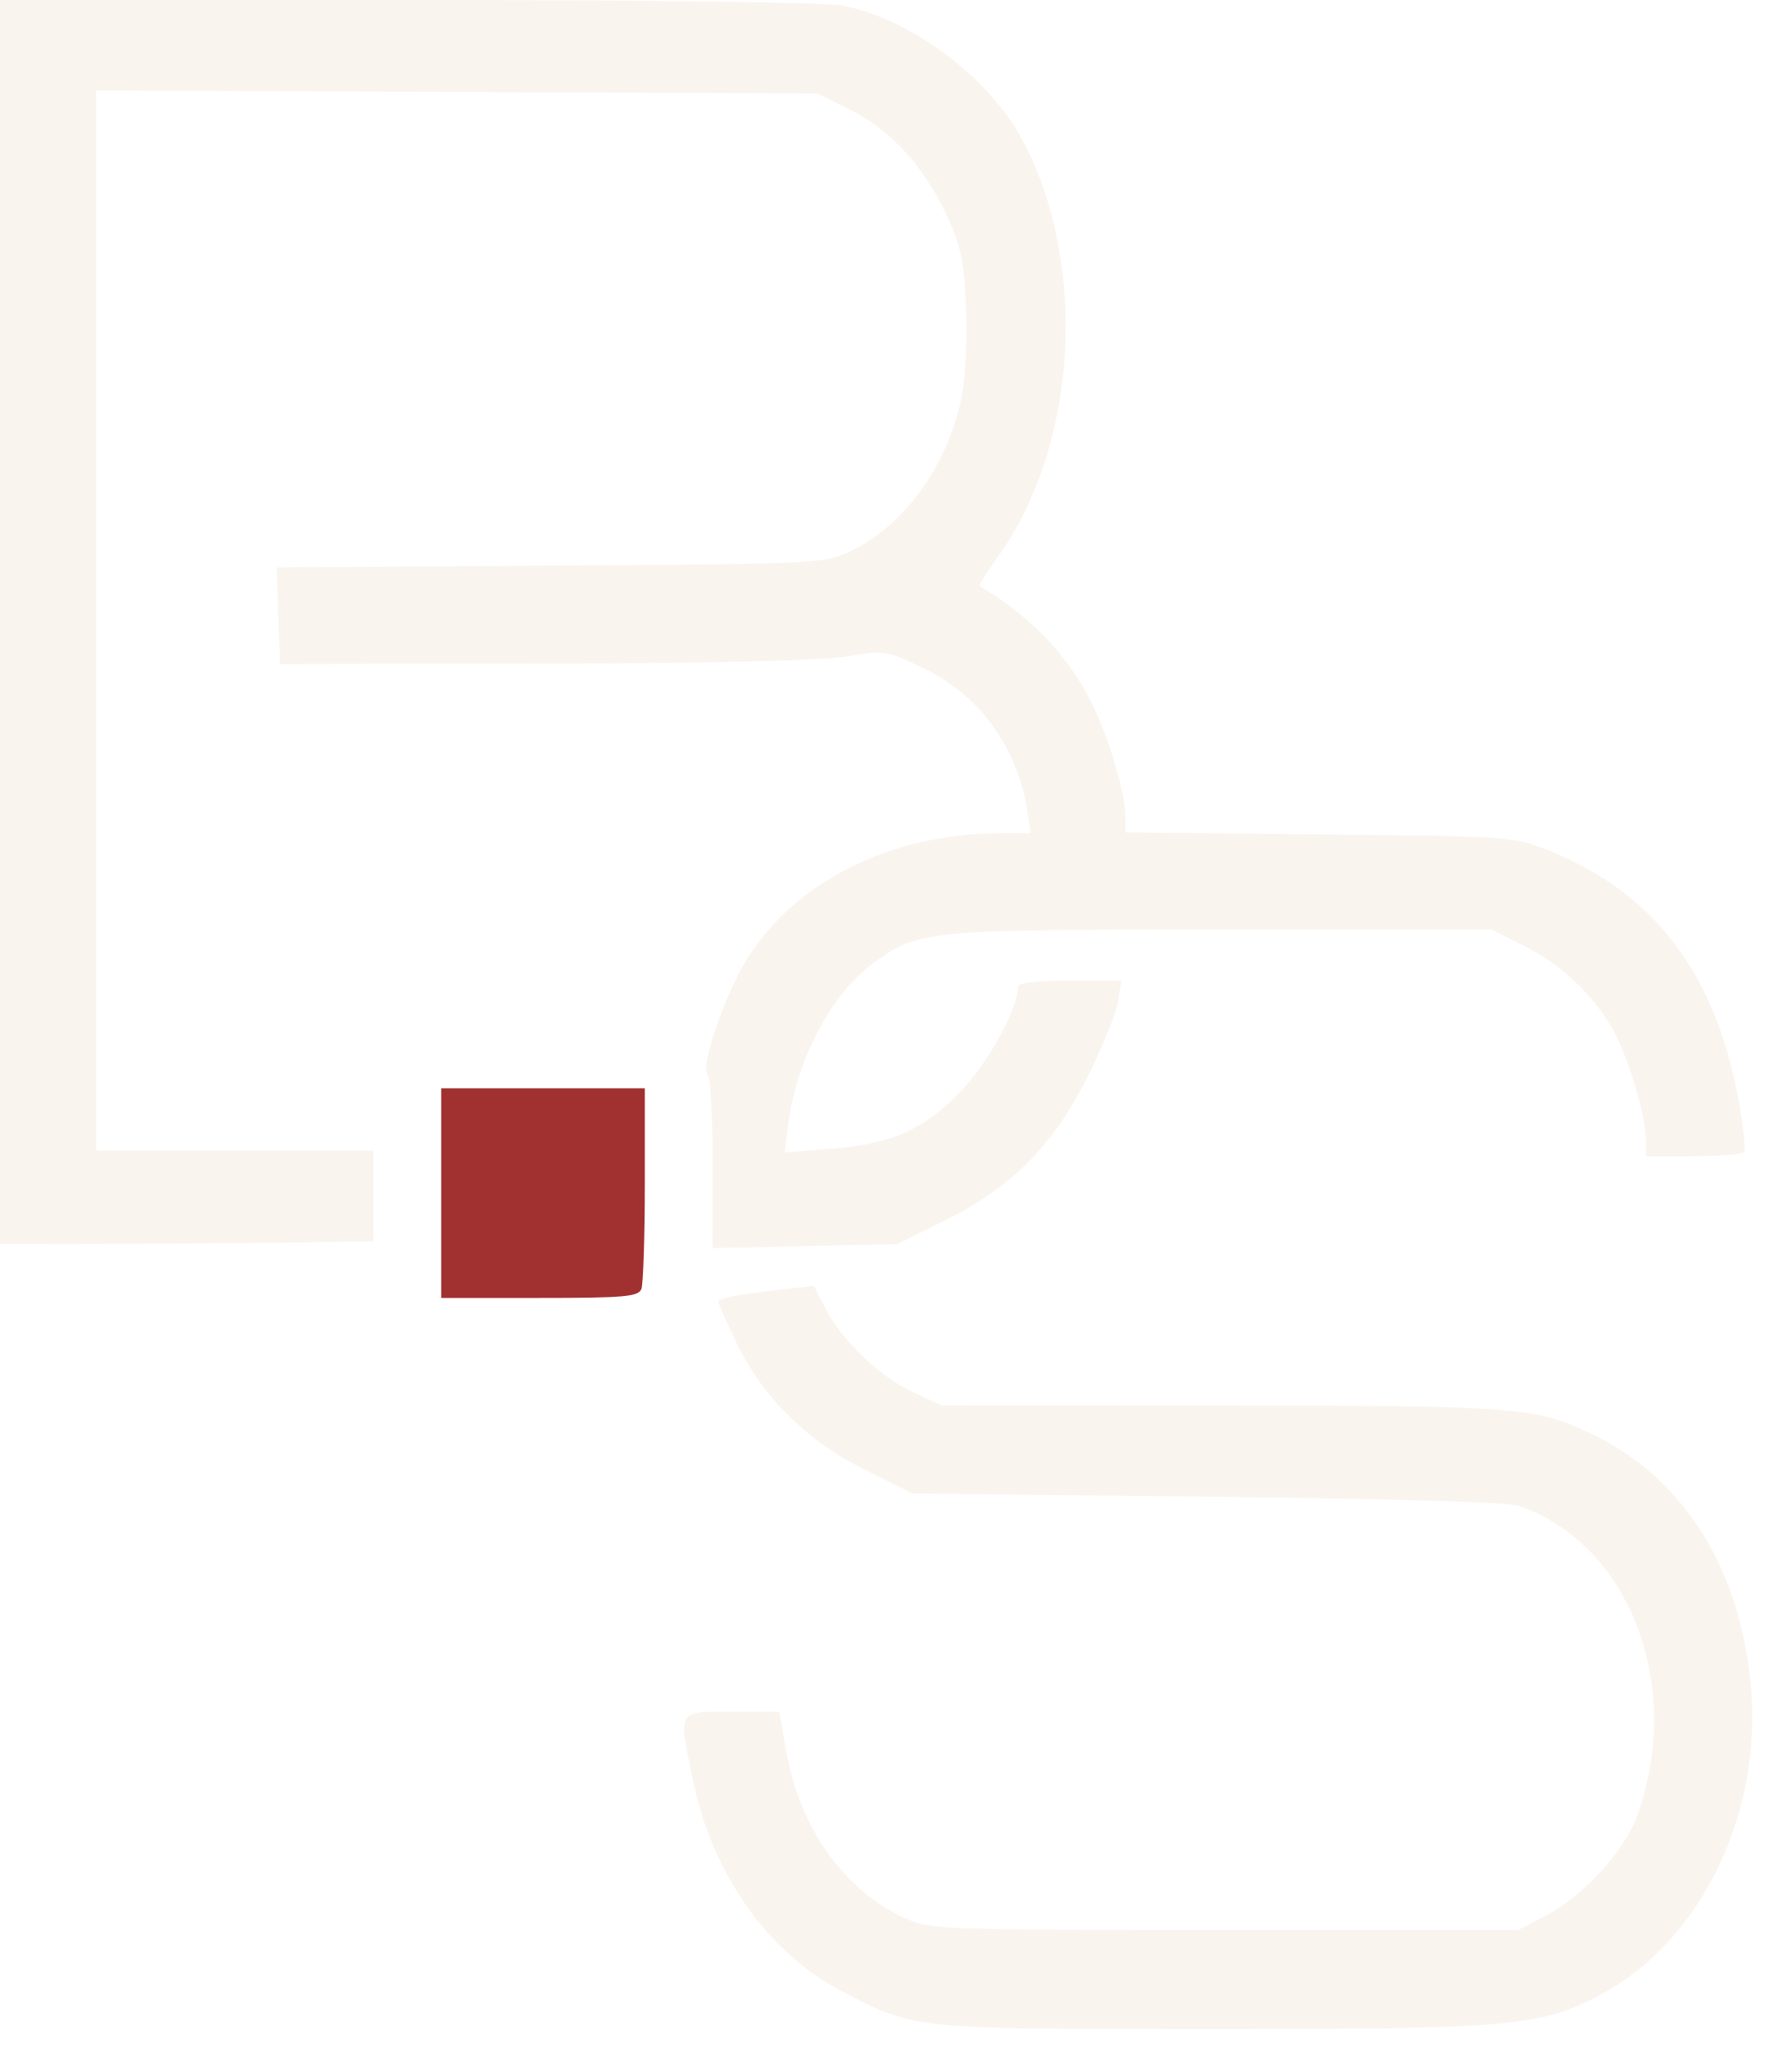
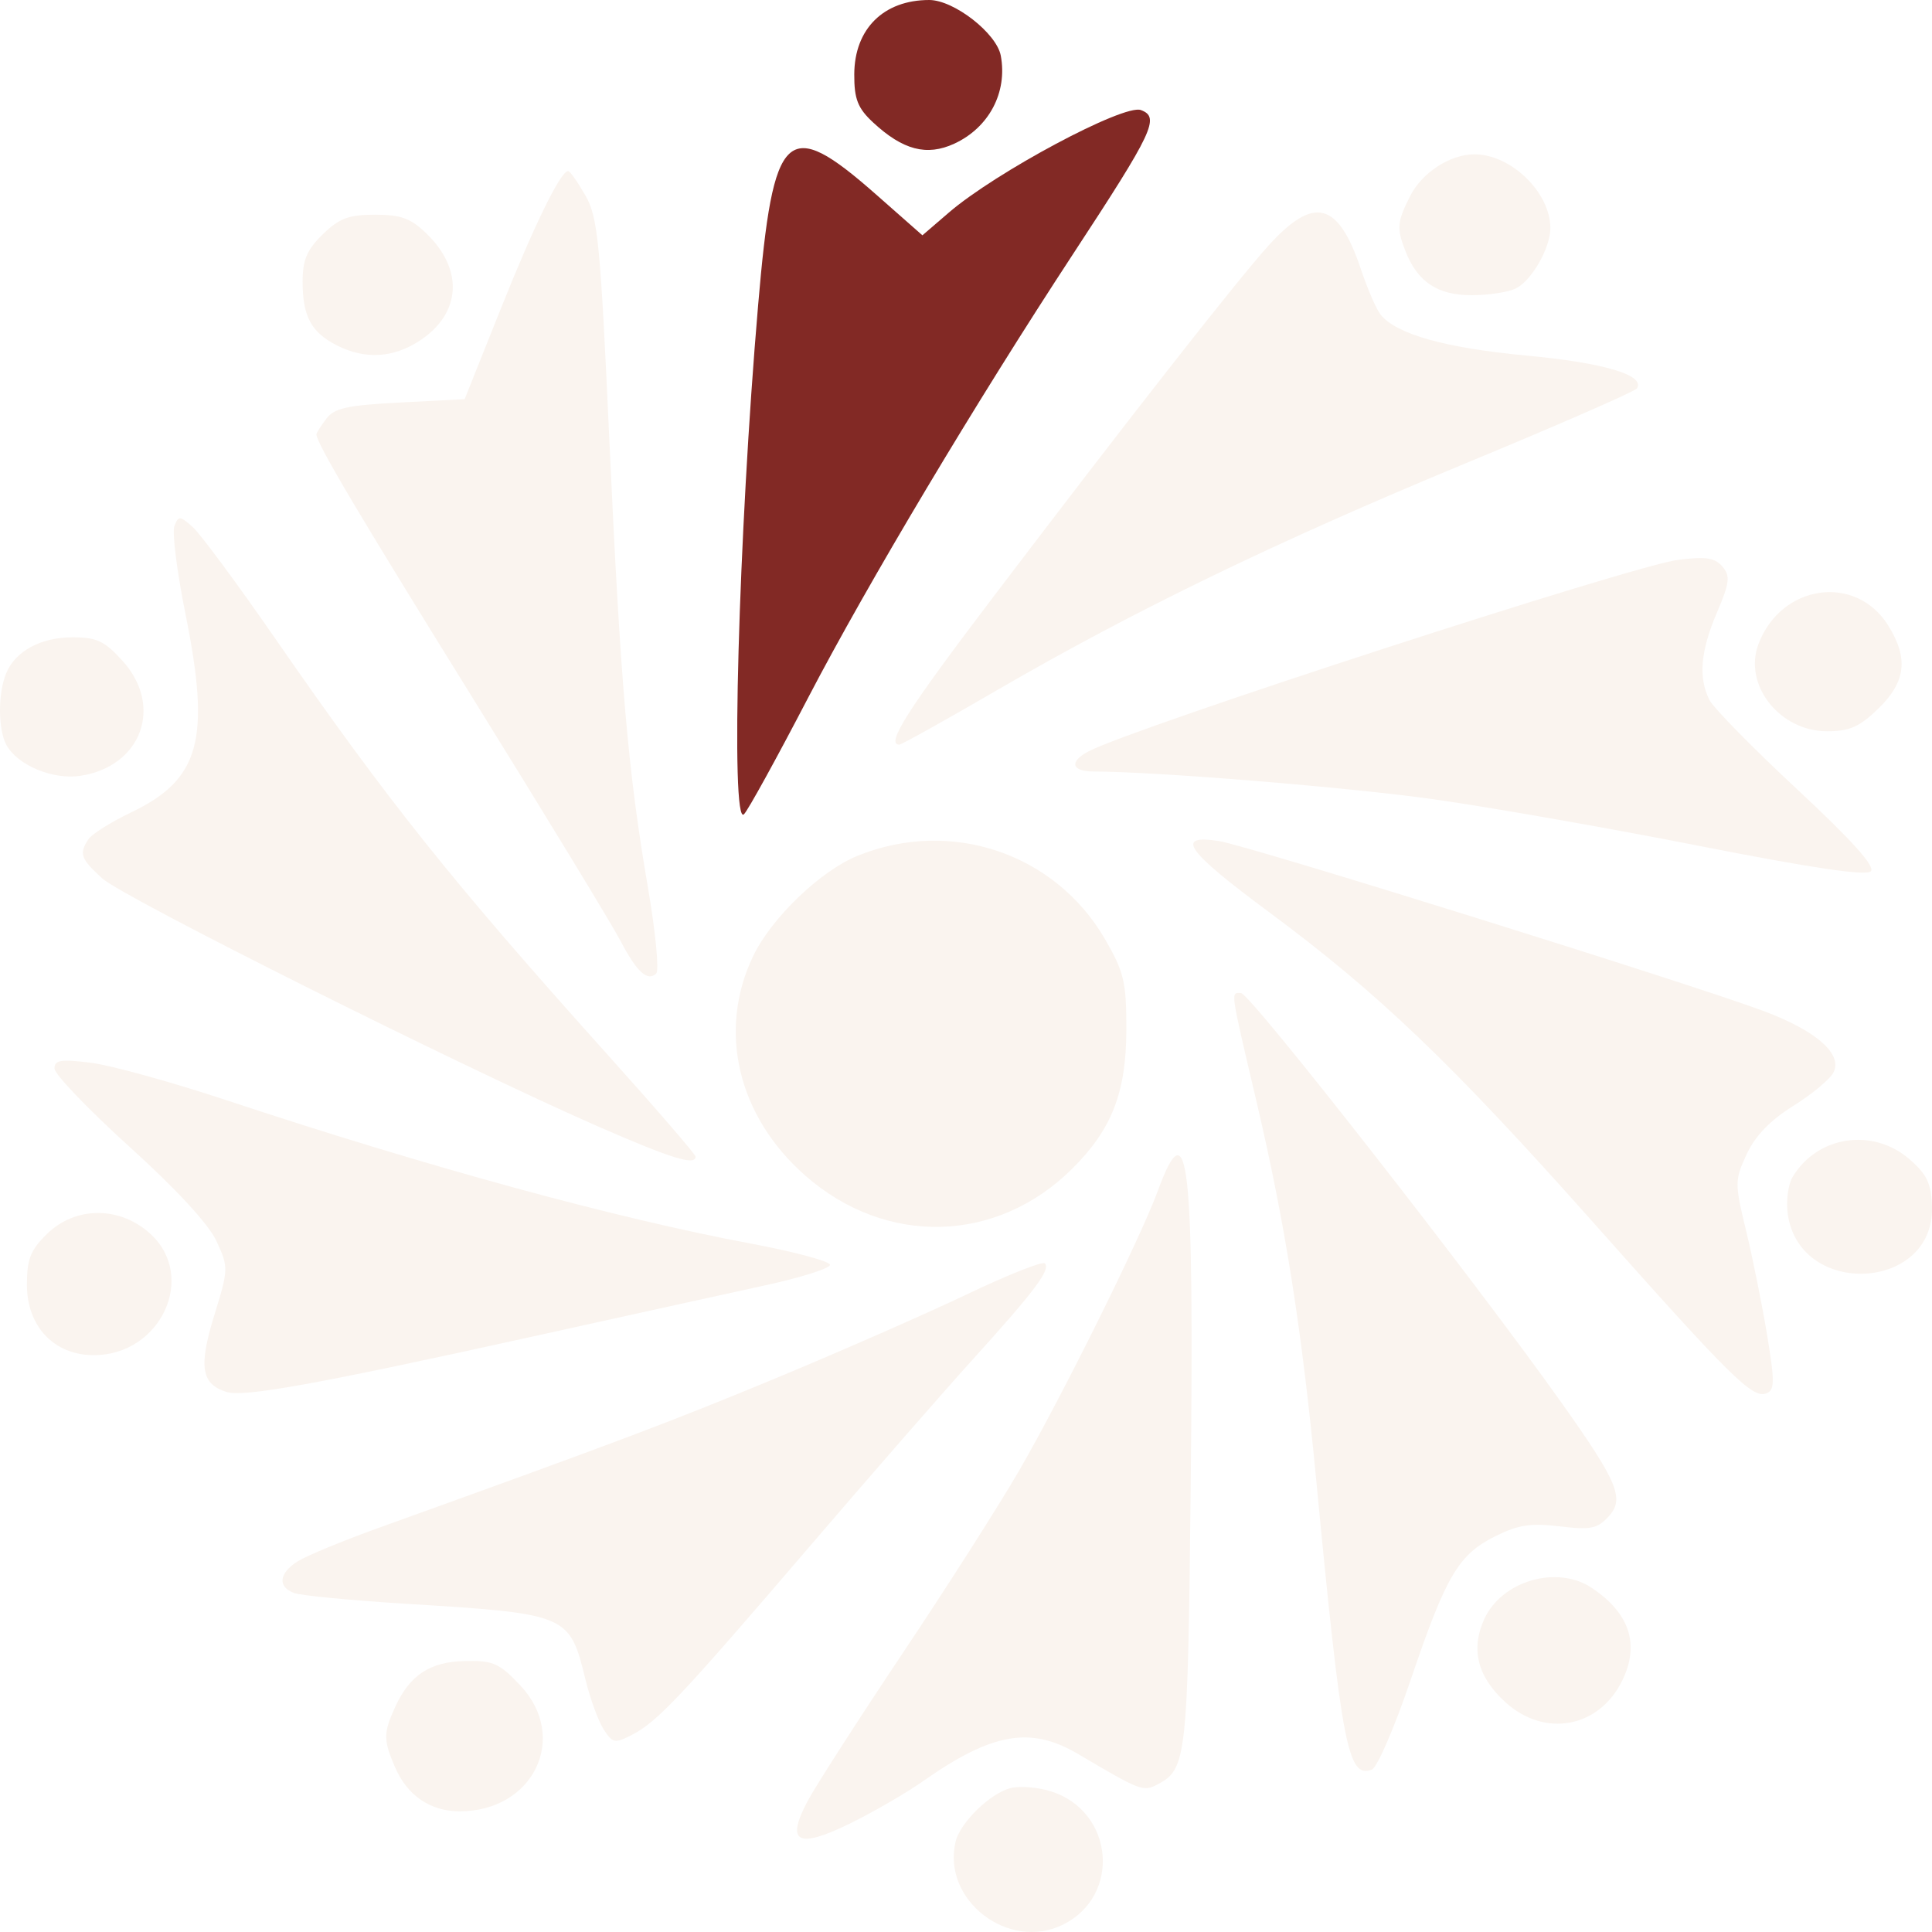
- <svg xmlns="http://www.w3.org/2000/svg" width="35" height="40" viewBox="0 0 35 40" fill="none">
-   <path d="M7.941 0C12.644 0 16.113 0.044 16.45 0.108C17.787 0.362 19.319 1.504 19.974 2.735C21.263 5.158 21.055 8.699 19.496 10.873C19.279 11.176 19.117 11.433 19.136 11.445C20.117 12.027 20.854 12.791 21.312 13.699C21.658 14.385 21.989 15.5 21.989 15.977C21.989 16.07 21.989 16.164 21.989 16.258C23.251 16.27 24.512 16.283 25.773 16.296C29.454 16.333 29.576 16.341 30.221 16.598C32.334 17.437 33.534 19.028 33.982 21.583C34.061 22.038 34.103 22.449 34.074 22.496C34.044 22.544 33.6 22.583 33.087 22.583C32.776 22.583 32.466 22.583 32.155 22.583C32.154 22.481 32.154 22.38 32.153 22.279C32.152 21.873 31.911 20.987 31.629 20.349C31.305 19.615 30.584 18.88 29.805 18.49C29.582 18.378 29.359 18.267 29.136 18.155C27.381 18.155 25.625 18.155 23.87 18.155C18.085 18.155 17.933 18.17 17.051 18.819C16.241 19.416 15.567 20.688 15.403 21.927C15.377 22.12 15.352 22.314 15.326 22.508C15.626 22.484 15.925 22.461 16.225 22.438C17.444 22.344 18.088 22.049 18.832 21.244C19.353 20.68 19.89 19.672 19.89 19.258C19.89 19.197 20.326 19.151 20.898 19.151C21.235 19.151 21.571 19.151 21.907 19.151C21.885 19.287 21.864 19.422 21.841 19.558C21.805 19.781 21.548 20.423 21.27 20.985C20.594 22.35 19.774 23.185 18.48 23.828C18.163 23.985 17.847 24.142 17.531 24.299C16.93 24.312 16.328 24.325 15.727 24.338C15.125 24.351 14.524 24.364 13.923 24.377C13.923 23.822 13.923 23.267 13.923 22.712C13.923 21.796 13.878 21.018 13.822 20.984C13.691 20.903 14.024 19.818 14.414 19.05C15.277 17.351 17.262 16.277 19.544 16.274C19.743 16.274 19.941 16.273 20.139 16.273C20.114 16.118 20.089 15.962 20.064 15.807C19.87 14.587 19.119 13.566 18.037 13.049C17.31 12.701 17.287 12.698 16.522 12.823C16.023 12.905 13.911 12.954 10.608 12.96C8.895 12.963 7.182 12.966 5.47 12.97C5.459 12.655 5.448 12.34 5.438 12.026C5.427 11.711 5.417 11.396 5.406 11.082C7.185 11.07 8.963 11.059 10.742 11.048C15.947 11.015 16.09 11.009 16.596 10.774C17.671 10.277 18.542 9.057 18.796 7.694C18.864 7.328 18.897 6.551 18.869 5.965C18.828 5.072 18.765 4.784 18.48 4.174C18.044 3.241 17.376 2.52 16.59 2.133C16.382 2.031 16.175 1.929 15.967 1.827C13.619 1.816 11.271 1.806 8.923 1.796C6.575 1.785 4.227 1.775 1.878 1.765C1.878 5.216 1.878 8.667 1.878 12.119C1.878 15.57 1.878 19.021 1.878 22.472C2.781 22.472 3.683 22.472 4.586 22.472C5.488 22.472 6.39 22.472 7.293 22.472C7.293 22.767 7.293 23.062 7.293 23.358C7.293 23.653 7.293 23.948 7.293 24.244C6.749 24.251 6.206 24.259 5.663 24.267C4.767 24.28 3.126 24.293 2.017 24.295C1.345 24.296 0.672 24.297 0 24.299C0 20.249 0 16.199 0 12.149C0 8.1 0 4.05 0 0C2.647 0 5.294 0 7.941 0Z" fill="#FAF4EF" />
-   <path d="M14.298 33.432C14.607 33.432 14.917 33.432 15.226 33.432C15.269 33.681 15.312 33.93 15.356 34.179C15.618 35.692 16.471 36.904 17.66 37.454C18.169 37.69 18.267 37.694 23.923 37.694C25.838 37.694 27.753 37.694 29.669 37.694C29.857 37.594 30.045 37.495 30.233 37.395C30.947 37.018 31.748 36.132 31.989 35.451C32.889 32.911 31.838 30.167 29.675 29.412C29.462 29.337 27.207 29.271 23.582 29.232C21.664 29.211 19.746 29.19 17.828 29.17C17.513 29.013 17.198 28.857 16.883 28.7C15.751 28.138 14.885 27.274 14.37 26.192C14.185 25.803 14.033 25.459 14.033 25.427C14.033 25.355 14.437 25.276 15.27 25.184C15.48 25.161 15.69 25.138 15.9 25.115C15.972 25.257 16.045 25.399 16.117 25.541C16.438 26.171 17.177 26.883 17.826 27.185C18.017 27.274 18.207 27.363 18.398 27.451C20.223 27.452 22.047 27.452 23.872 27.453C29.798 27.454 30.026 27.473 31.222 28.073C32.966 28.949 34.051 30.762 34.215 33.075C34.389 35.526 33.183 37.936 31.276 38.955C30.107 39.579 29.523 39.631 23.657 39.631C17.814 39.631 17.868 39.636 16.444 38.891C14.999 38.135 13.918 36.605 13.539 34.781C13.247 33.379 13.217 33.432 14.298 33.432Z" fill="#FAF4EF" />
-   <path d="M10.608 21.255C11.271 21.255 11.934 21.255 12.597 21.255C12.597 21.879 12.597 22.503 12.597 23.127C12.597 24.157 12.566 25.079 12.53 25.175C12.472 25.326 12.191 25.351 10.541 25.351C9.9 25.351 9.259 25.351 8.619 25.351C8.619 24.668 8.619 23.985 8.619 23.303C8.619 22.62 8.619 21.937 8.619 21.255C9.282 21.255 9.945 21.255 10.608 21.255Z" fill="#A13130" />
+ <svg xmlns="http://www.w3.org/2000/svg" width="30" height="30" viewBox="0 0 30 30" fill="none">
+   <path d="M1.372 13.033C1.423 12.953 1.721 12.766 2.034 12.616C3.106 12.103 3.275 11.488 2.88 9.535C2.748 8.879 2.67 8.263 2.708 8.168C2.772 8.006 2.793 8.007 2.99 8.181C3.107 8.284 3.693 9.075 4.291 9.94C6.021 12.438 7.018 13.686 9.429 16.371C10.184 17.211 10.801 17.926 10.801 17.96C10.801 18.106 10.425 17.989 9.285 17.491C7.162 16.562 1.917 13.938 1.589 13.641C1.252 13.334 1.225 13.258 1.372 13.033Z" fill="#FAF4EF" />
+   <path d="M15.435 9.254C17.532 6.493 19.2 4.364 19.694 3.817C20.403 3.033 20.779 3.128 21.132 4.18C21.235 4.488 21.373 4.806 21.439 4.887C21.686 5.191 22.443 5.403 23.699 5.521C24.904 5.633 25.55 5.825 25.419 6.031C25.39 6.077 24.196 6.599 22.766 7.191C19.819 8.411 17.621 9.475 15.49 10.712C14.685 11.18 13.998 11.563 13.965 11.563C13.747 11.563 14.086 11.03 15.435 9.254Z" fill="#FAF4EF" />
+   <path d="M4.621 24.245C4.755 24.16 5.321 23.926 5.879 23.725C9.57 22.397 10.402 22.083 12.032 21.407C13.033 20.992 14.37 20.405 15.004 20.103C15.638 19.8 16.186 19.582 16.223 19.617C16.319 19.711 16.073 20.04 15.118 21.095C14.651 21.61 13.506 22.923 12.574 24.011C10.579 26.34 10.204 26.739 9.814 26.938C9.544 27.076 9.512 27.07 9.372 26.851C9.29 26.721 9.165 26.381 9.095 26.095C8.842 25.062 8.838 25.06 6.265 24.901C5.433 24.849 4.669 24.775 4.566 24.736C4.307 24.639 4.331 24.43 4.621 24.245Z" fill="#FAF4EF" />
+   <path d="M5.065 6.504C5.19 6.337 5.388 6.293 6.216 6.25C6.549 6.233 6.882 6.216 7.215 6.198C7.402 5.729 7.59 5.261 7.777 4.792C8.299 3.486 8.705 2.656 8.823 2.656C8.85 2.656 8.97 2.826 9.089 3.033C9.284 3.371 9.322 3.757 9.462 6.835C9.637 10.654 9.751 11.975 10.063 13.792C10.18 14.474 10.237 15.07 10.19 15.116C10.055 15.247 9.887 15.092 9.634 14.608C9.507 14.363 8.48 12.676 7.352 10.858C5.553 7.959 4.913 6.879 4.913 6.744C4.913 6.723 4.982 6.616 5.065 6.504Z" fill="#FAF4EF" />
+   <path d="M18.929 13.06C19.388 13.132 26.26 15.277 27.392 15.702C28.214 16.01 28.623 16.376 28.466 16.66C28.409 16.765 28.127 16.997 27.84 17.176C27.488 17.396 27.253 17.64 27.122 17.923C26.935 18.326 26.935 18.375 27.114 19.113C27.216 19.537 27.363 20.265 27.44 20.732C27.56 21.46 27.558 21.588 27.426 21.637C27.211 21.718 26.877 21.388 24.719 18.959C22.546 16.515 21.403 15.421 19.71 14.167C18.414 13.207 18.234 12.952 18.929 13.06Z" fill="#FAF4EF" />
+   <path d="M19.27 15.42C19.412 15.422 22.893 19.873 24.248 21.783C25.131 23.028 25.232 23.276 24.973 23.554C24.802 23.738 24.695 23.759 24.218 23.701C23.772 23.647 23.577 23.677 23.222 23.853C22.647 24.138 22.454 24.466 21.906 26.082C21.656 26.819 21.384 27.448 21.302 27.479C20.929 27.619 20.835 27.128 20.437 22.97C20.215 20.644 19.955 18.997 19.518 17.136C19.097 15.342 19.107 15.417 19.27 15.42Z" fill="#FAF4EF" />
+   <path d="M16.907 11.665C17.622 11.292 25.355 8.781 26.059 8.693C26.489 8.639 26.628 8.66 26.745 8.797C26.871 8.944 26.859 9.047 26.66 9.513C26.405 10.112 26.37 10.521 26.543 10.867C26.605 10.992 27.22 11.618 27.908 12.258C28.757 13.049 29.124 13.457 29.05 13.53C28.976 13.604 28.134 13.479 26.374 13.133C24.962 12.855 23.108 12.53 22.254 12.41C20.929 12.224 17.95 11.981 16.982 11.98C16.635 11.98 16.598 11.825 16.907 11.665Z" fill="#FAF4EF" />
+   <path d="M1.408 16.502C1.717 16.54 2.668 16.803 3.522 17.086C6.658 18.125 9.551 18.915 11.657 19.31C12.334 19.437 12.888 19.586 12.888 19.64C12.888 19.695 12.43 19.84 11.871 19.961C11.312 20.083 9.674 20.443 8.232 20.762C4.928 21.492 3.789 21.698 3.52 21.615C3.125 21.493 3.081 21.224 3.326 20.428C3.549 19.706 3.55 19.68 3.361 19.271C3.24 19.009 2.735 18.462 2.006 17.803C1.368 17.225 0.846 16.68 0.846 16.592C0.846 16.46 0.942 16.444 1.408 16.502Z" fill="#FAF4EF" />
+   <path d="M17.716 1.709C18.015 1.82 17.911 2.04 16.664 3.942C15.152 6.248 13.473 9.061 12.553 10.826C12.063 11.768 11.613 12.586 11.552 12.644C11.341 12.85 11.467 8.295 11.772 4.74C12.007 1.987 12.213 1.795 13.606 3.022C13.845 3.233 14.084 3.443 14.323 3.654C14.459 3.537 14.594 3.421 14.73 3.304C15.456 2.677 17.453 1.61 17.716 1.709Z" fill="#822925" />
+   <path d="M12.539 27.97C12.66 27.741 13.323 26.709 14.012 25.678C14.702 24.647 15.518 23.366 15.827 22.832C16.487 21.692 17.706 19.233 17.978 18.493C18.456 17.192 18.543 17.978 18.489 23.097C18.444 27.309 18.426 27.473 17.971 27.71C17.751 27.825 17.71 27.809 16.742 27.237C16.003 26.8 15.406 26.904 14.333 27.658C14.068 27.844 13.555 28.141 13.193 28.318C12.384 28.713 12.199 28.614 12.539 27.97Z" fill="#FAF4EF" />
+   <path d="M11.696 14.844C11.98 14.253 12.74 13.523 13.315 13.289C14.762 12.701 16.384 13.247 17.159 14.584C17.454 15.093 17.491 15.249 17.49 15.99C17.488 16.966 17.264 17.539 16.644 18.153C15.474 19.31 13.761 19.354 12.509 18.259C11.456 17.337 11.138 16.004 11.696 14.844Z" fill="#FAF4EF" />
+   <path d="M21.898 3.042C22.082 2.679 22.519 2.396 22.896 2.396C23.464 2.396 24.074 2.99 24.074 3.542C24.074 3.847 23.79 4.348 23.544 4.476C23.431 4.535 23.119 4.584 22.85 4.584C22.32 4.584 22.009 4.376 21.822 3.895C21.685 3.544 21.693 3.446 21.898 3.042Z" fill="#FAF4EF" />
+   <path d="M5.012 3.638C5.269 3.389 5.416 3.334 5.823 3.334C6.229 3.334 6.379 3.389 6.629 3.633C7.202 4.191 7.158 4.867 6.522 5.287C6.108 5.559 5.673 5.586 5.233 5.364C4.834 5.163 4.699 4.914 4.699 4.374C4.699 4.036 4.767 3.877 5.012 3.638Z" fill="#FAF4EF" />
+   <path d="M15.54 0.864C15.647 1.434 15.357 1.982 14.818 2.231C14.391 2.428 14.02 2.331 13.557 1.901C13.319 1.68 13.263 1.537 13.265 1.153C13.268 0.448 13.721 0 14.429 0C14.812 0 15.475 0.516 15.54 0.864Z" fill="#822925" />
+   <path d="M6.134 26.511C6.361 26.011 6.675 25.803 7.223 25.792C7.658 25.783 7.754 25.826 8.079 26.171C8.839 26.978 8.285 28.126 7.137 28.126C6.682 28.126 6.322 27.88 6.133 27.439C5.952 27.017 5.952 26.912 6.134 26.511Z" fill="#FAF4EF" />
+   <path d="M0.096 10.454C0.238 10.111 0.634 9.896 1.126 9.896C1.504 9.896 1.624 9.953 1.905 10.264C2.539 10.967 2.199 11.897 1.254 12.046C0.826 12.114 0.274 11.885 0.1 11.569C-0.031 11.33 -0.034 10.766 0.096 10.454Z" fill="#FAF4EF" />
+   <path d="M23.049 25.138C23.322 24.544 24.182 24.297 24.719 24.658C25.306 25.051 25.464 25.534 25.191 26.094C24.832 26.83 23.988 26.988 23.377 26.433C22.942 26.039 22.833 25.608 23.049 25.138Z" fill="#FAF4EF" />
+   <path d="M0.731 19.159C1.173 18.728 1.86 18.727 2.333 19.157C3.064 19.822 2.497 21.043 1.456 21.043C0.84 21.043 0.418 20.598 0.418 19.949C0.418 19.552 0.474 19.409 0.731 19.159Z" fill="#FAF4EF" />
+   <path d="M27.306 9.999C27.659 9.071 28.814 8.906 29.319 9.711C29.637 10.22 29.595 10.586 29.169 11.001C28.875 11.286 28.722 11.355 28.372 11.355C27.632 11.355 27.065 10.633 27.306 9.999Z" fill="#FAF4EF" />
+   <path d="M14.839 28.595C14.911 28.298 15.38 27.842 15.694 27.765C15.84 27.729 16.123 27.753 16.323 27.817C17.297 28.129 17.413 29.434 16.508 29.885C15.661 30.306 14.62 29.502 14.839 28.595Z" fill="#FAF4EF" />
+   <path d="M27.832 18.282C28.213 17.637 29.079 17.504 29.651 18.001C29.923 18.237 29.99 18.379 30 18.74C30.035 20.05 27.947 20.157 27.761 18.855C27.733 18.654 27.765 18.396 27.832 18.282Z" fill="#FAF4EF" />
</svg>
